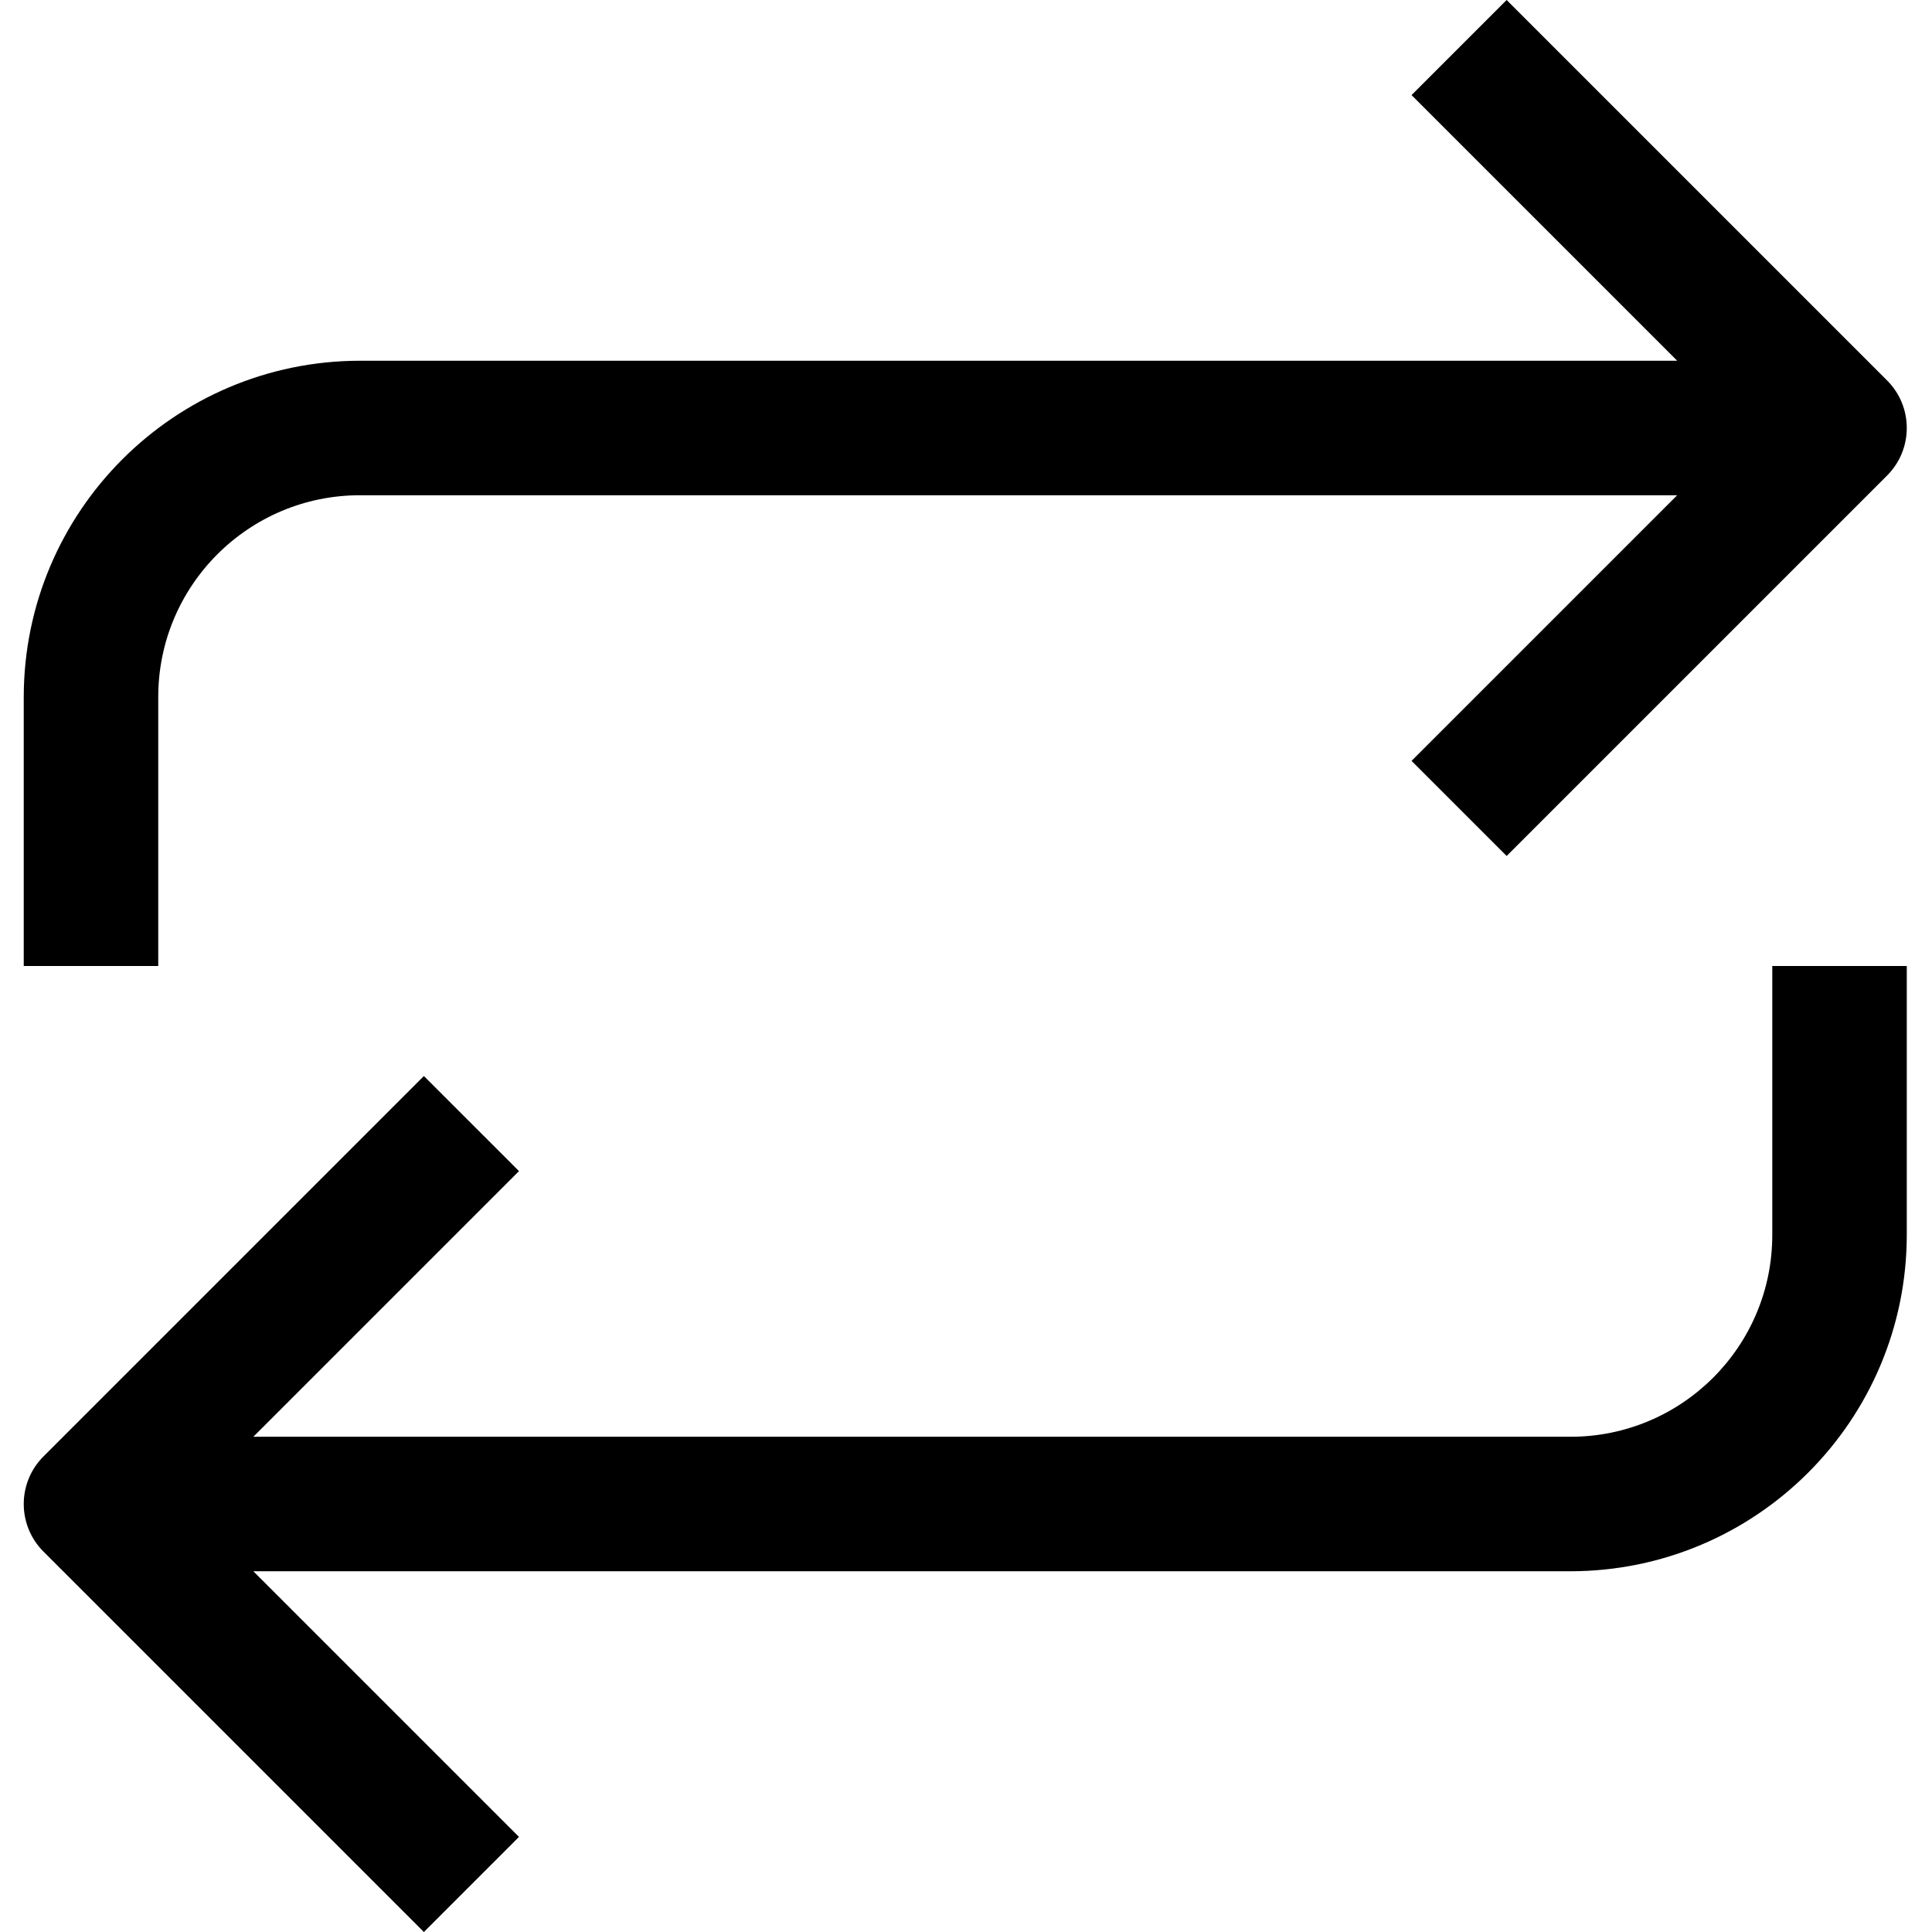
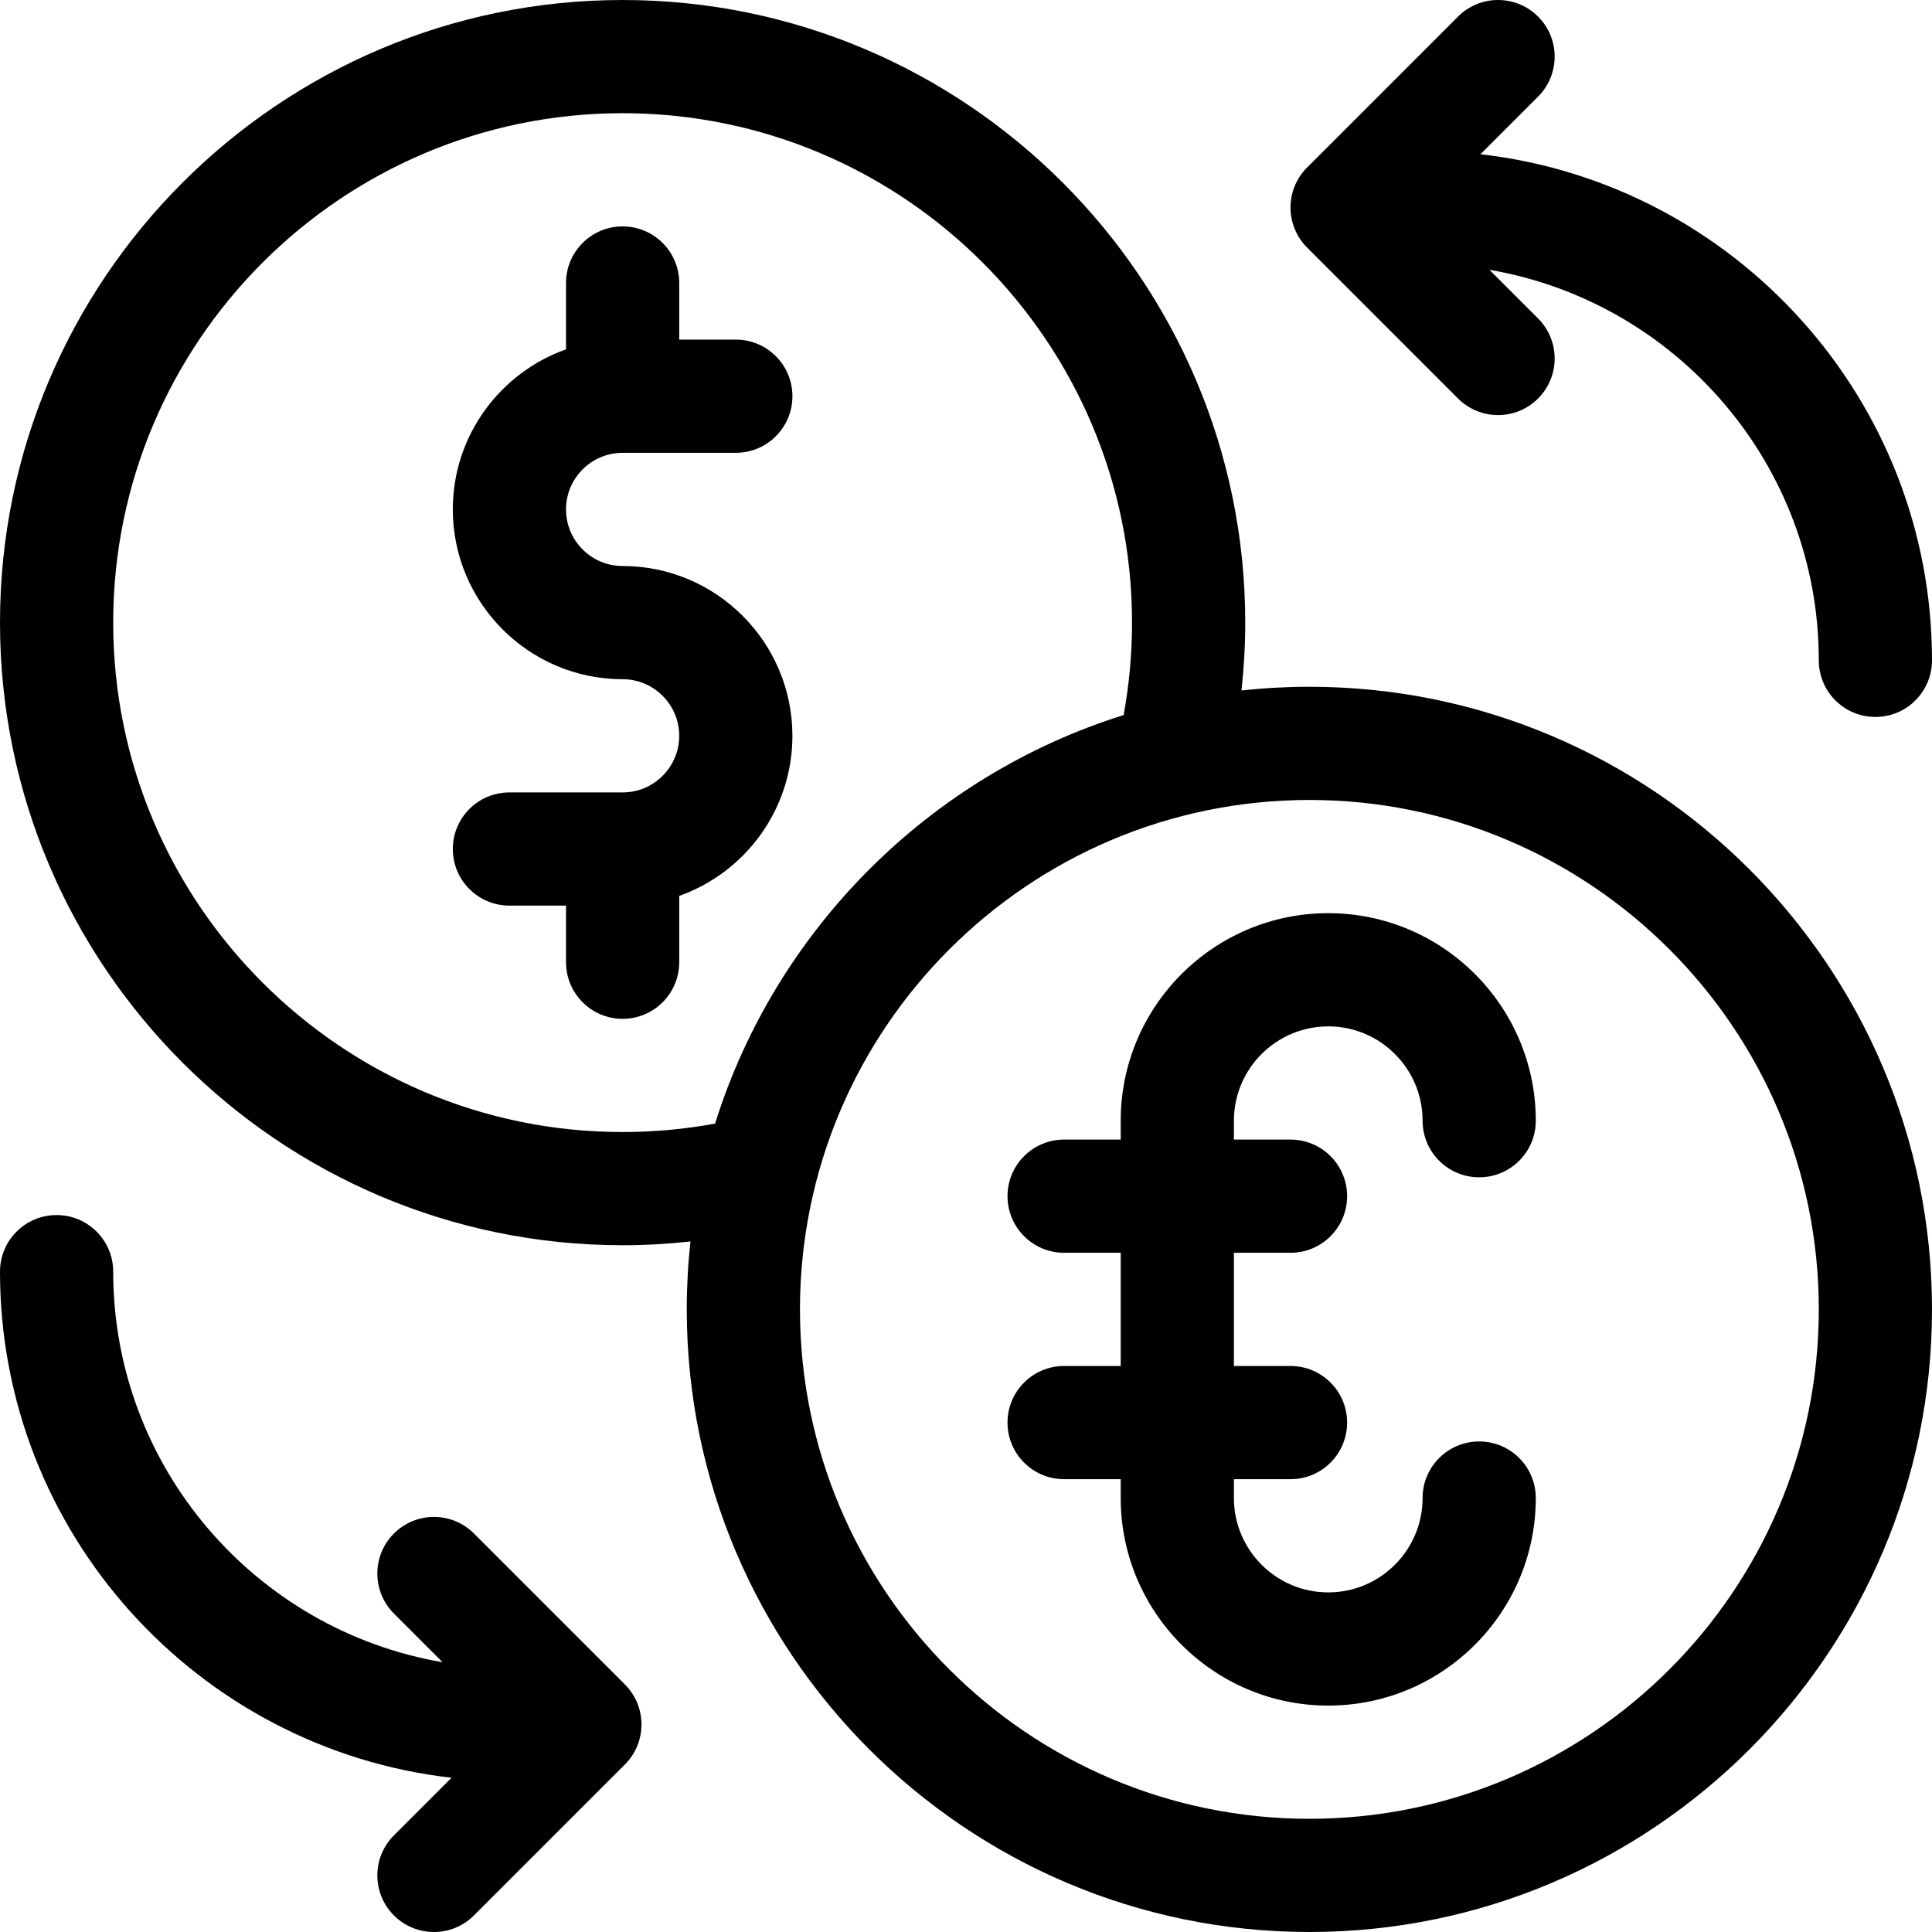
- <svg xmlns="http://www.w3.org/2000/svg" height="459pt" viewBox="-5 0 459 459.648" width="459pt">
-   <path d="m416.324 293.824c0 26.508-21.492 48-48 48h-313.375l63.199-63.199-22.625-22.625-90.512 90.512c-6.246 6.25-6.246 16.375 0 22.625l90.512 90.512 22.625-22.625-63.199-63.199h313.375c44.16-.055 79.945-35.84 80-80v-64h-32zm0 0" />
-   <path d="m32.324 165.824c0-26.512 21.488-48 48-48h313.375l-63.199 63.199 22.625 22.625 90.512-90.512c6.246-6.25 6.246-16.375 0-22.625l-90.512-90.512-22.625 22.625 63.199 63.199h-313.375c-44.16.051-79.949 35.84-80 80v64h32zm0 0" />
+ <svg xmlns="http://www.w3.org/2000/svg" height="512pt" viewBox="0 0 512 512" width="512pt">
+   <path d="m165 120h30c8.285 0 15-6.715 15-15s-6.715-15-15-15h-15v-15c0-8.285-6.715-15-15-15s-15 6.715-15 15v17.582c-17.457 6.191-30 22.863-30 42.418 0 24.812 20.188 45 45 45 8.27 0 15 6.73 15 15 0 8.273-6.73 15-15 15h-30c-8.285 0-15 6.715-15 15s6.715 15 15 15h15v15c0 8.285 6.715 15 15 15s15-6.715 15-15v-17.578c17.461-6.195 30-22.867 30-42.422 0-24.812-20.188-45-45-45-8.27 0-15-6.727-15-15 0-8.27 6.73-15 15-15zm0 0" />
+   <path d="m125.605 406.395c-5.855-5.859-15.352-5.859-21.211 0s-5.859 15.355 0 21.215l12.891 12.891c-49.488-8.445-87.285-51.637-87.285-103.5 0-8.285-6.715-15-15-15s-15 6.715-15 15c0 69.254 52.422 126.484 119.664 134.125l-15.27 15.27c-5.859 5.859-5.859 15.355 0 21.215 2.926 2.926 6.766 4.391 10.605 4.391s7.68-1.465 10.605-4.395l40-40c5.859-5.855 5.859-15.355 0-21.211zm0 0" />
+   <path d="m386.395 105.609c2.926 2.926 6.766 4.391 10.605 4.391s7.68-1.465 10.605-4.395c5.859-5.855 5.859-15.355 0-21.211l-12.891-12.891c49.492 8.445 87.285 51.637 87.285 103.496 0 8.285 6.715 15 15 15s15-6.715 15-15c0-69.254-52.418-126.484-119.664-134.125l15.27-15.27c5.859-5.855 5.859-15.355 0-21.211-5.855-5.859-15.352-5.859-21.211 0l-40 40c-5.859 5.855-5.859 15.355 0 21.211zm0 0" />
+   <path d="m347 182c-6.082 0-12.082.34-17.996.984.648-5.961.996-11.969.996-17.984 0-90.98-74.02-165-165-165s-165 74.02-165 165 74.02 165 165 165c6.016 0 12.02-.344 17.984-.996-.645 5.914-.984 11.914-.984 17.996 0 90.98 74.02 165 165 165s165-74.02 165-165-74.02-165-165-165zm-182 118c-74.438 0-135-60.559-135-135s60.562-135 135-135 135 60.562 135 135c0 8.234-.75 16.441-2.227 24.5-51.461 16.121-92.152 56.812-108.273 108.273-8.059 1.477-16.266 2.227-24.5 2.227zm182 182c-74.438 0-135-60.559-135-135 0-74.438 60.562-135 135-135s135 60.562 135 135c0 74.441-60.559 135-135 135zm0 0" />
+   <path d="m352 272c13.785 0 25 11.215 25 25 0 8.285 6.715 15 15 15s15-6.715 15-15c0-30.328-24.672-55-55-55s-55 24.672-55 55v5h-15c-8.285 0-15 6.715-15 15s6.715 15 15 15h15v30h-15c-8.285 0-15 6.715-15 15s6.715 15 15 15h15v5c0 30.328 24.672 55 55 55s55-24.672 55-55c0-8.285-6.715-15-15-15s-15 6.715-15 15c0 13.785-11.215 25-25 25s-25-11.215-25-25v-5h15c8.285 0 15-6.715 15-15s-6.715-15-15-15h-15v-30h15c8.285 0 15-6.715 15-15s-6.715-15-15-15h-15v-5c0-13.785 11.215-25 25-25zm0 0" />
</svg>
